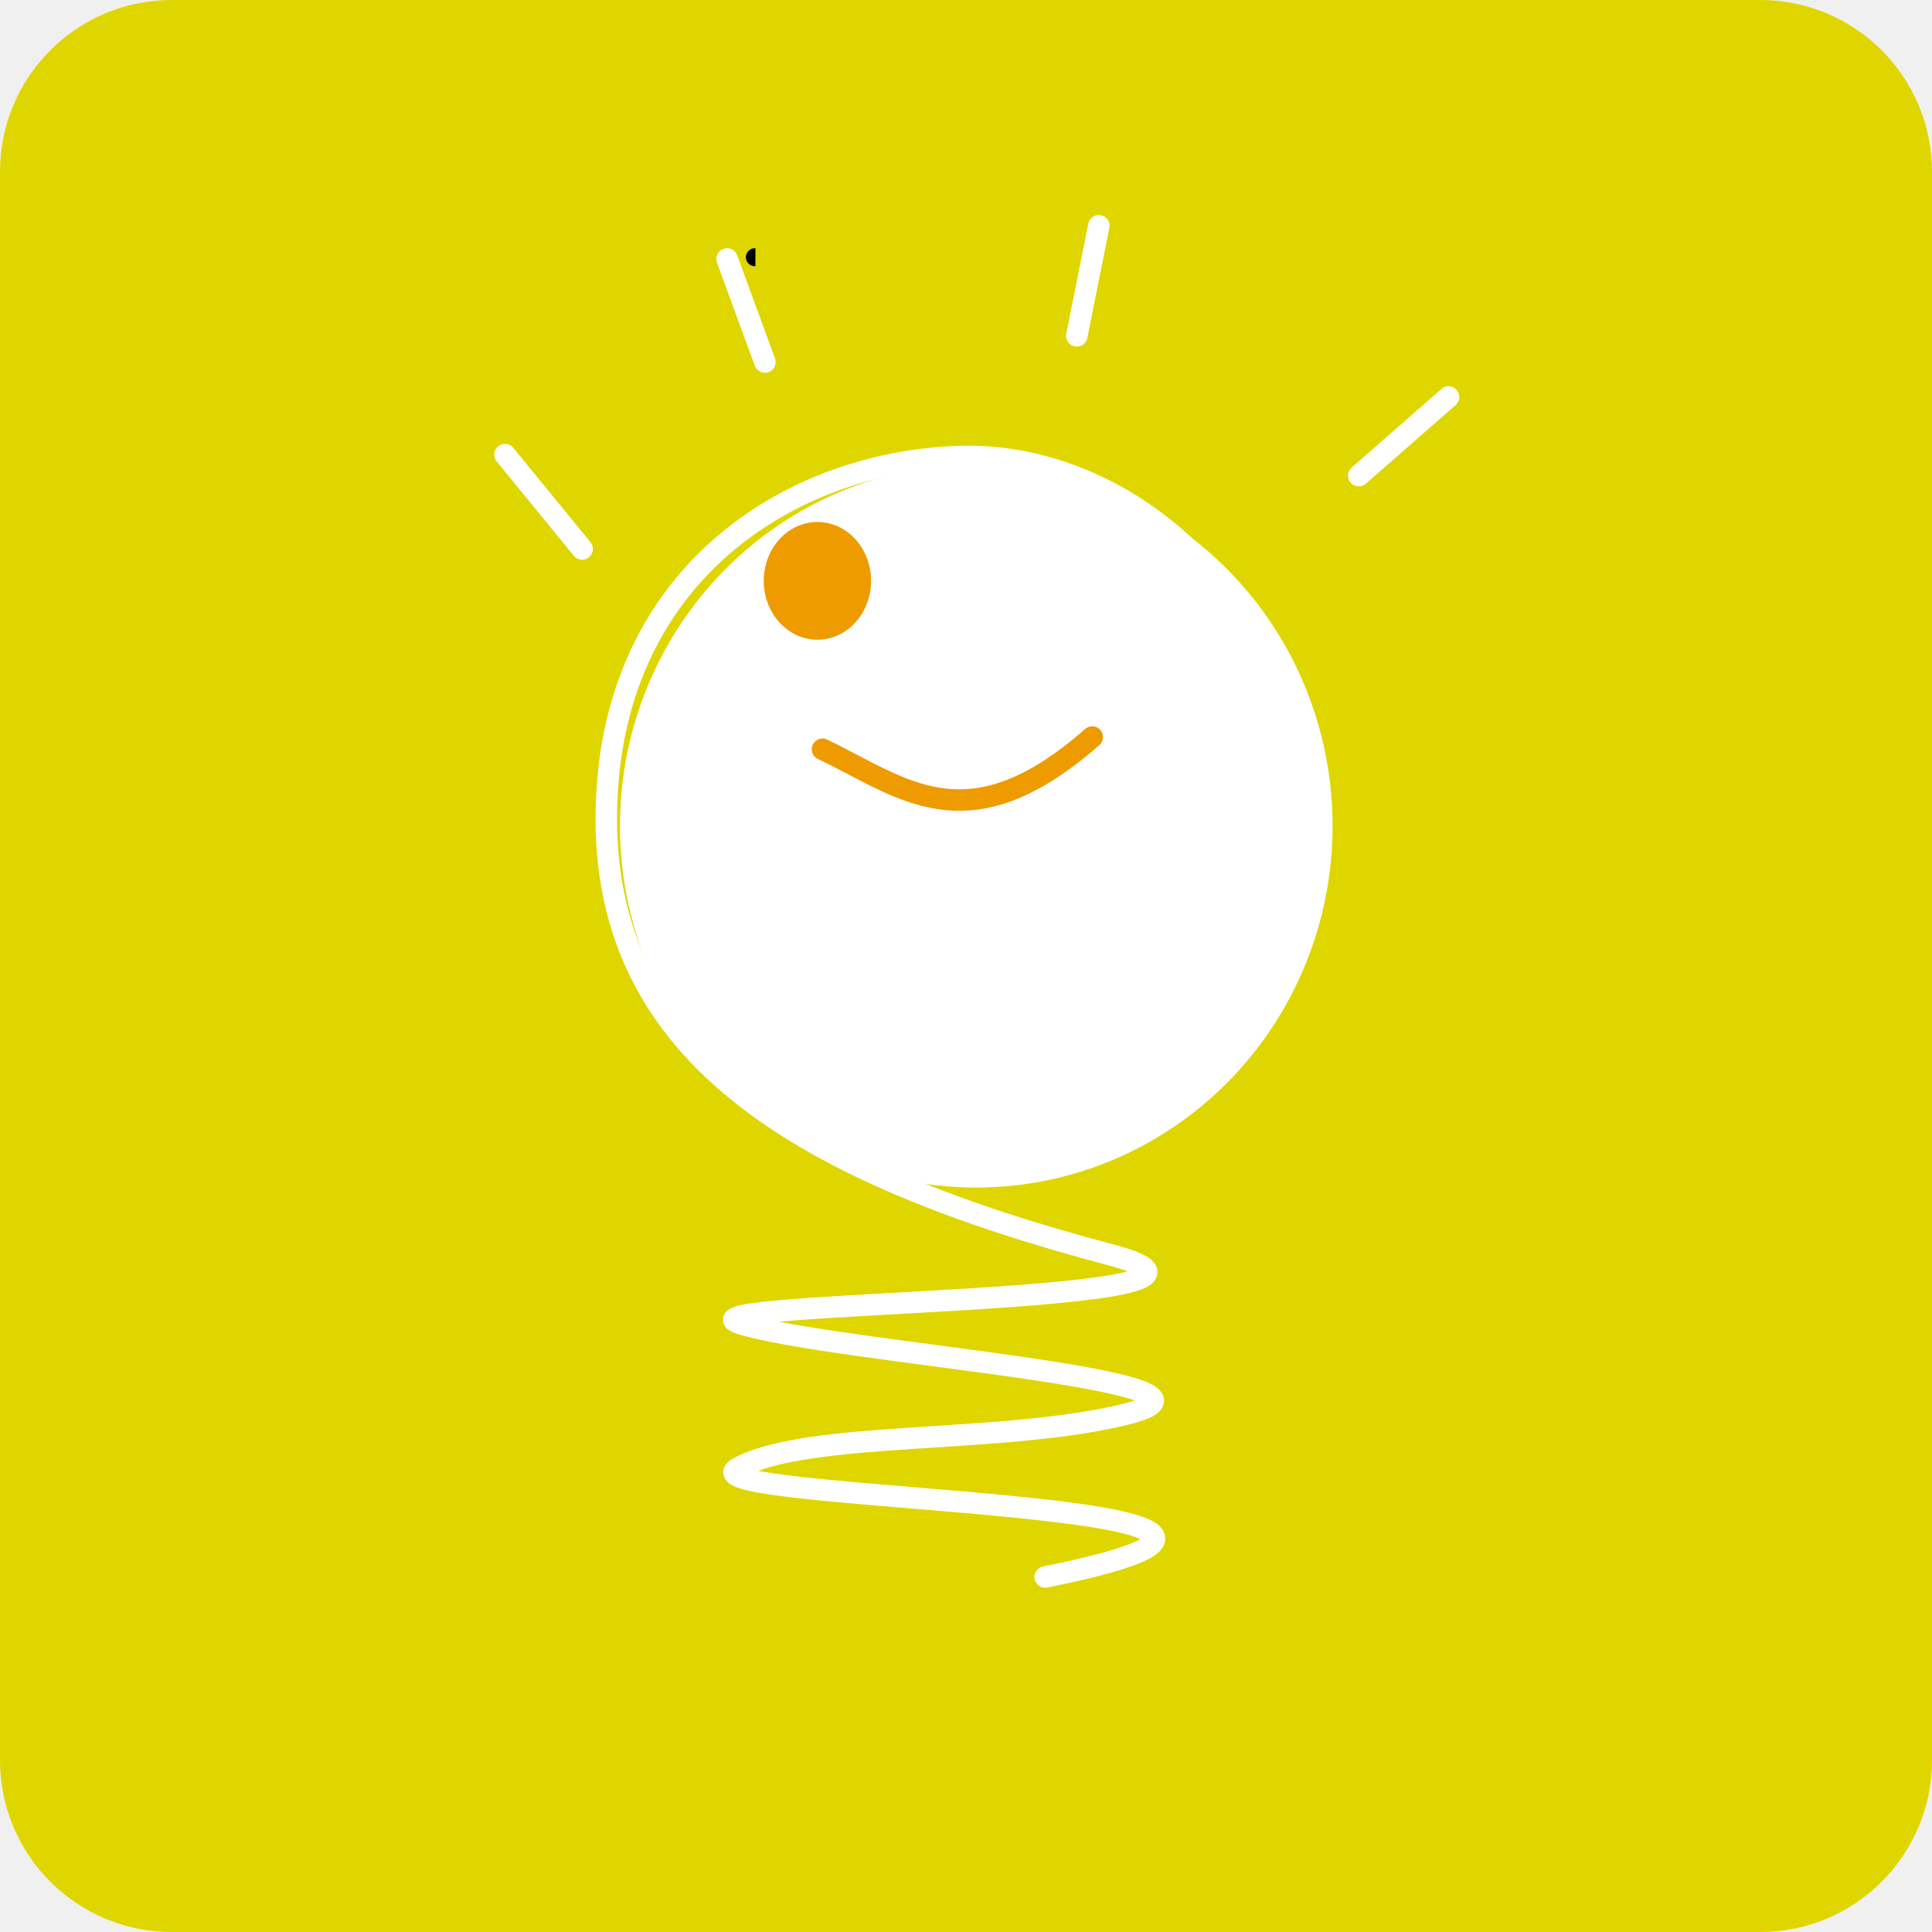
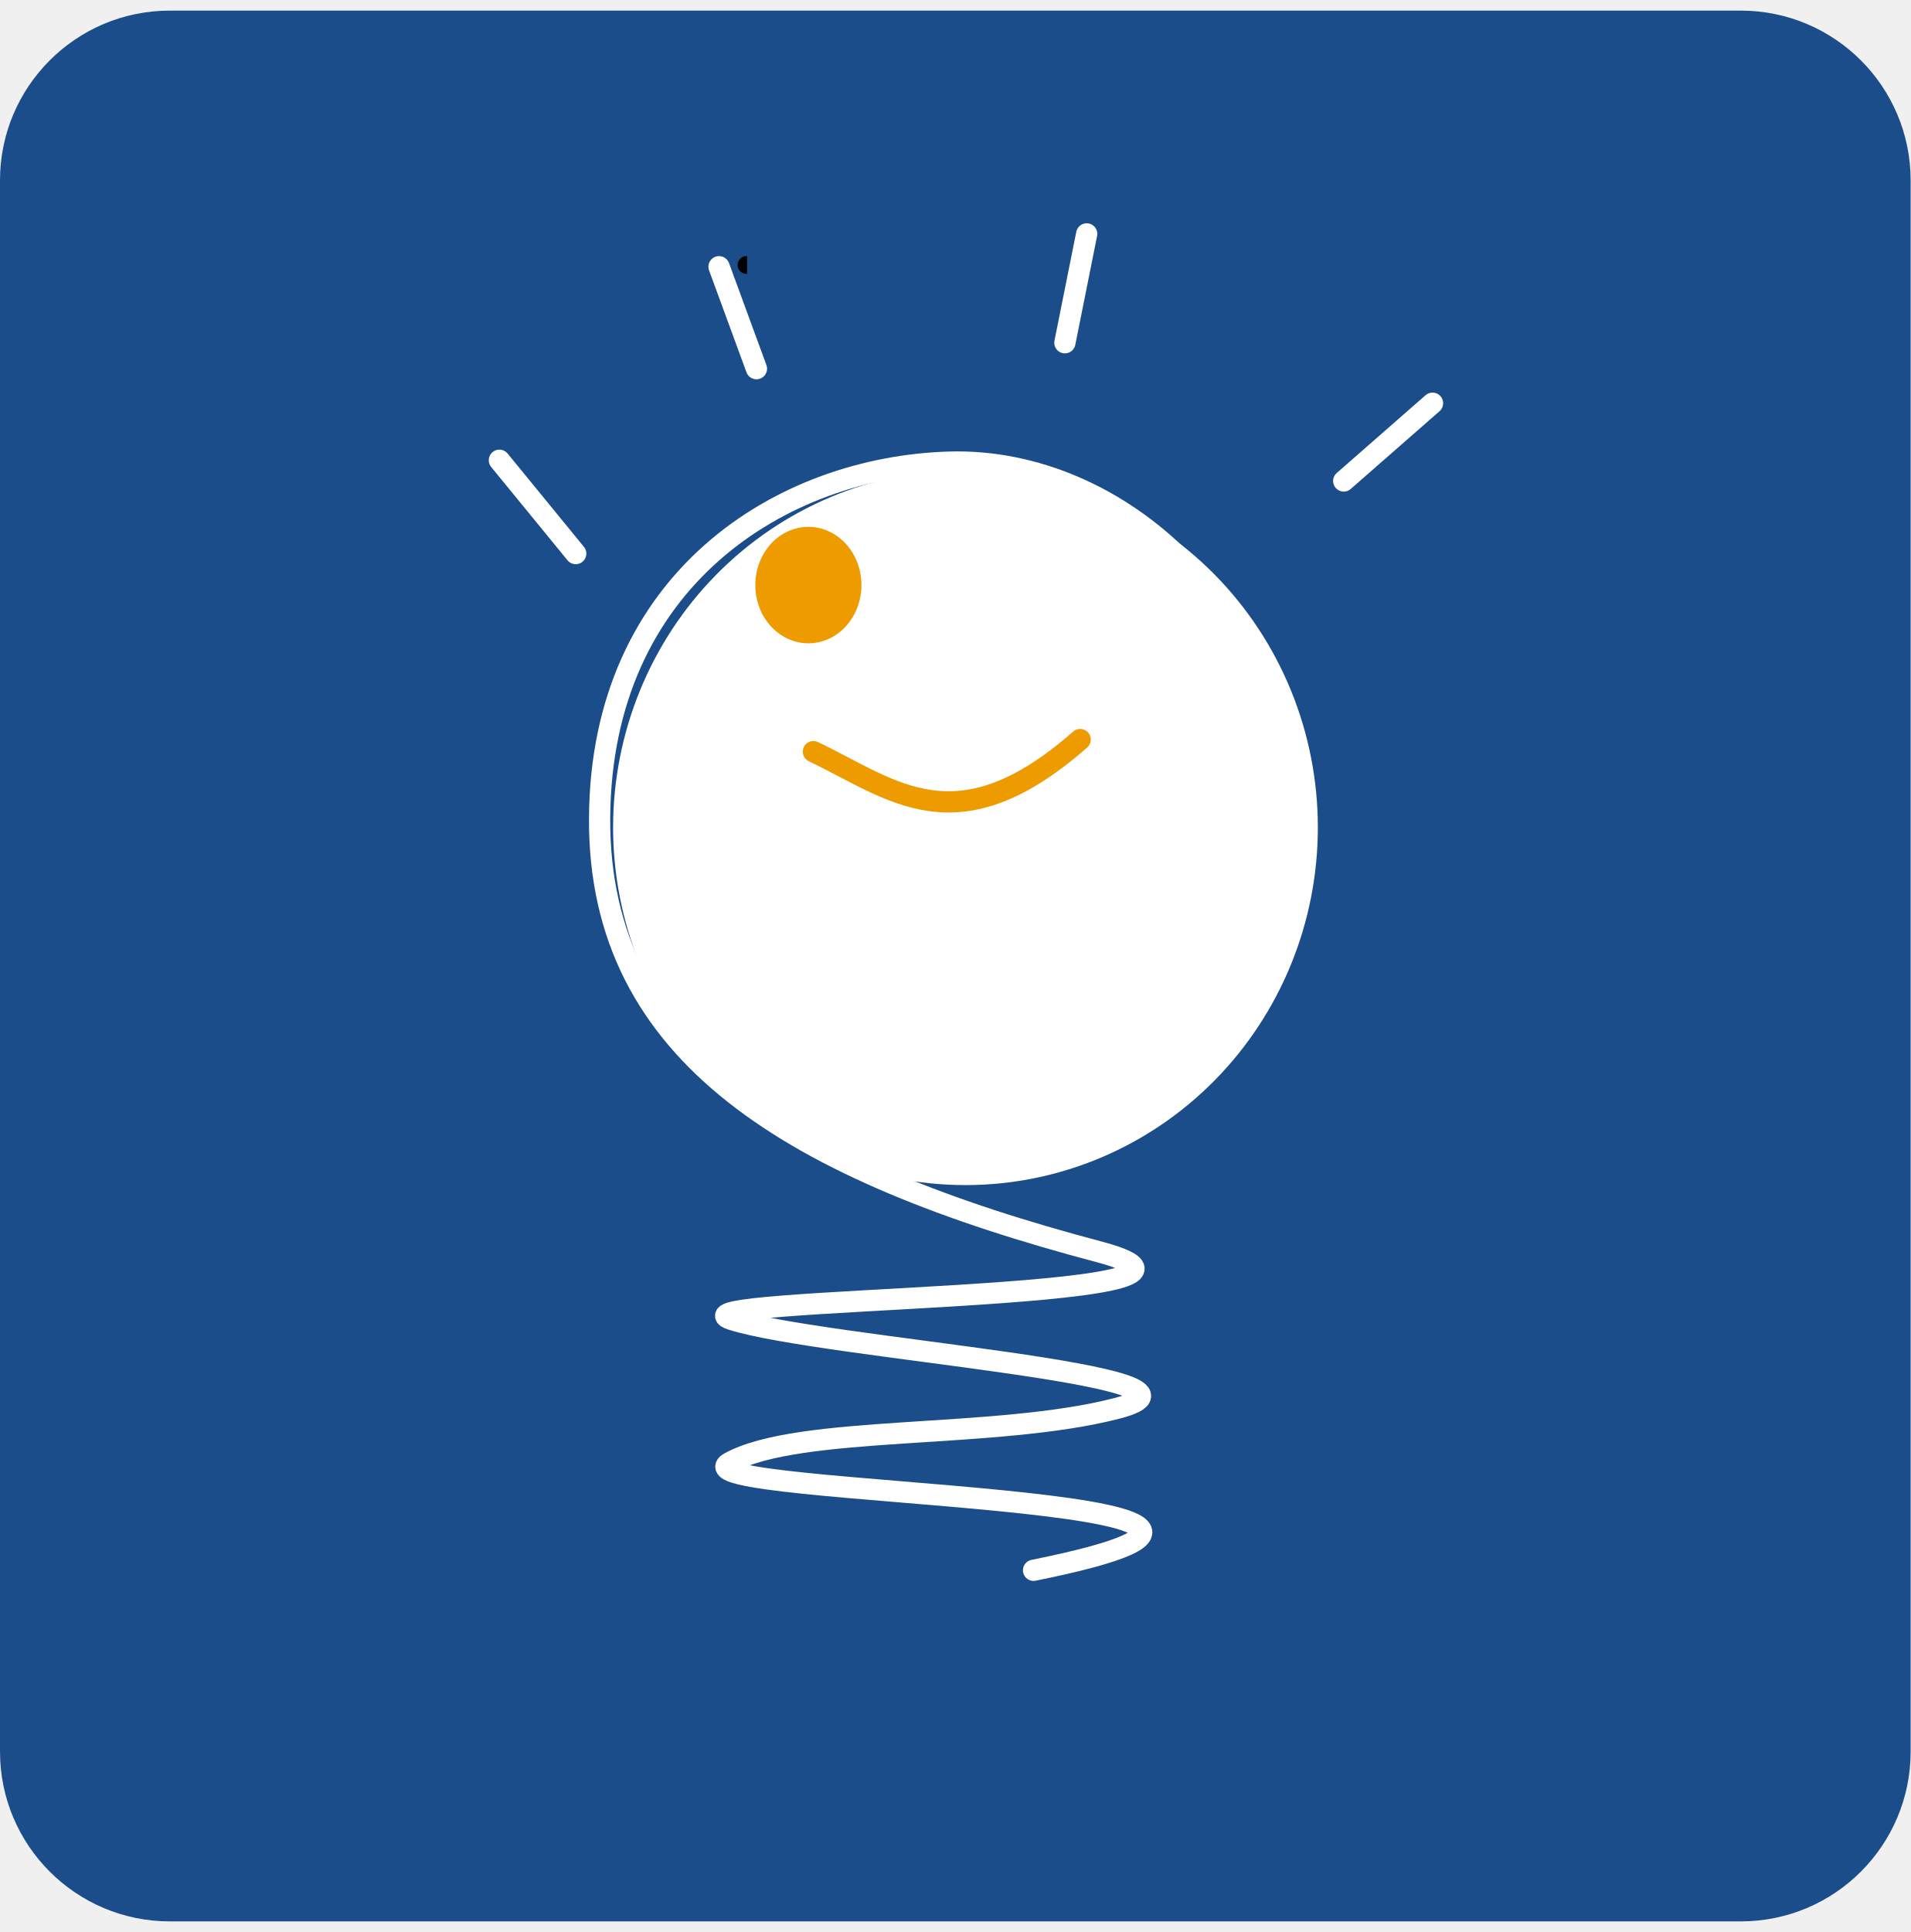
- <svg xmlns="http://www.w3.org/2000/svg" width="90" height="90" viewBox="0 0 90 90" fill="none">
-   <rect width="90" height="90" rx="8" fill="#DFD600" />
-   <path d="M62.077 38.48C62.076 42.947 60.327 47.231 57.214 50.389C54.101 53.547 49.879 55.321 45.477 55.32C41.075 55.32 36.853 53.545 33.741 50.386C30.629 47.227 28.88 42.943 28.88 38.476C28.88 34.009 30.629 29.725 33.741 26.566C36.853 23.407 41.075 21.632 45.477 21.632C49.879 21.631 54.101 23.405 57.214 26.563C60.327 29.721 62.076 34.005 62.077 38.472" fill="white" />
-   <path d="M50.338 53.942C53.539 52.472 60.598 47.745 60.633 38.076C60.667 28.353 52.78 21.039 44.734 21.267C36.811 21.494 28.304 26.808 28.244 38.039C28.185 49.216 37.399 54.67 51.827 58.478C60.456 60.806 30.989 60.545 34.468 61.652C38.758 63.016 58.583 64.292 52.612 65.836C46.868 67.321 37.667 66.581 34.37 68.393C31.413 70.017 66.566 69.853 48.686 73.463" stroke="white" stroke-linecap="round" stroke-linejoin="round" />
-   <path d="M38.315 34.903C42.065 36.697 45.062 39.447 50.881 34.334" stroke="#EE9B00" stroke-linecap="round" />
-   <path d="M23.524 21.178L27.119 25.574" stroke="white" stroke-linecap="round" />
-   <path d="M35.191 11.982C35.167 11.982 35.143 11.982 35.191 11.982V11.982Z" stroke="black" stroke-width="0.837" />
-   <path d="M33.87 12.063L35.632 16.865" stroke="white" stroke-linecap="round" />
-   <path d="M51.188 10.517L50.161 15.644" stroke="white" stroke-linecap="round" />
-   <path d="M67.479 18.493L63.297 22.155" stroke="white" stroke-linecap="round" />
-   <path d="M40.578 27.058C40.578 27.786 40.315 28.483 39.846 28.998C39.377 29.512 38.741 29.801 38.078 29.801C37.415 29.8 36.779 29.512 36.31 28.997C35.842 28.483 35.578 27.785 35.578 27.058C35.578 26.331 35.842 25.633 36.31 25.119C36.779 24.605 37.415 24.316 38.078 24.315C38.741 24.315 39.377 24.604 39.846 25.118C40.315 25.633 40.578 26.33 40.578 27.058" fill="#EE9B00" />
+ <svg xmlns="http://www.w3.org/2000/svg" width="90" height="91" viewBox="0 0 90 91" fill="none">
+   <rect y="0.5" width="90" height="90" rx="8" fill="#1B4D8B" />
+   <path d="M62.077 38.98C62.076 43.447 60.327 47.731 57.214 50.889C54.1 54.047 49.879 55.821 45.477 55.82C41.075 55.82 36.853 54.045 33.741 50.886C30.628 47.727 28.88 43.443 28.88 38.976C28.88 34.509 30.628 30.225 33.741 27.066C36.853 23.907 41.075 22.132 45.477 22.132C49.879 22.131 54.1 23.905 57.214 27.063C60.327 30.221 62.076 34.505 62.077 38.972" fill="white" />
+   <path d="M50.338 54.442C53.539 52.972 60.598 48.245 60.633 38.576C60.667 28.853 52.78 21.539 44.734 21.767C36.811 21.994 28.304 27.308 28.244 38.539C28.185 49.716 37.399 55.17 51.827 58.978C60.456 61.306 30.989 61.045 34.468 62.152C38.758 63.516 58.583 64.792 52.612 66.336C46.868 67.821 37.667 67.081 34.37 68.893C31.413 70.517 66.566 70.353 48.686 73.963" stroke="white" stroke-linecap="round" stroke-linejoin="round" />
+   <path d="M38.315 35.403C42.064 37.197 45.062 39.947 50.881 34.834" stroke="#EE9B00" stroke-linecap="round" />
+   <path d="M23.523 21.678L27.119 26.074" stroke="white" stroke-linecap="round" />
+   <path d="M35.191 12.482C35.167 12.482 35.143 12.482 35.191 12.482V12.482Z" stroke="black" stroke-width="0.837" />
+   <path d="M33.87 12.563L35.632 17.365" stroke="white" stroke-linecap="round" />
+   <path d="M51.188 11.017L50.161 16.144" stroke="white" stroke-linecap="round" />
+   <path d="M67.479 18.993L63.296 22.655" stroke="white" stroke-linecap="round" />
+   <path d="M40.578 27.558C40.578 28.286 40.315 28.983 39.846 29.498C39.377 30.012 38.741 30.301 38.078 30.301C37.415 30.3 36.779 30.012 36.31 29.497C35.842 28.983 35.578 28.285 35.578 27.558C35.578 26.831 35.842 26.133 36.31 25.619C36.779 25.105 37.415 24.816 38.078 24.815C38.741 24.815 39.377 25.104 39.846 25.618C40.315 26.133 40.578 26.83 40.578 27.558" fill="#EE9B00" />
</svg>
